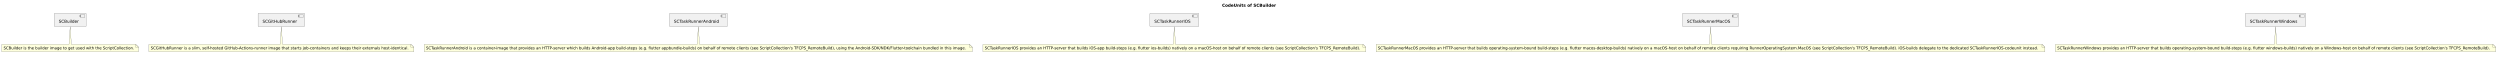
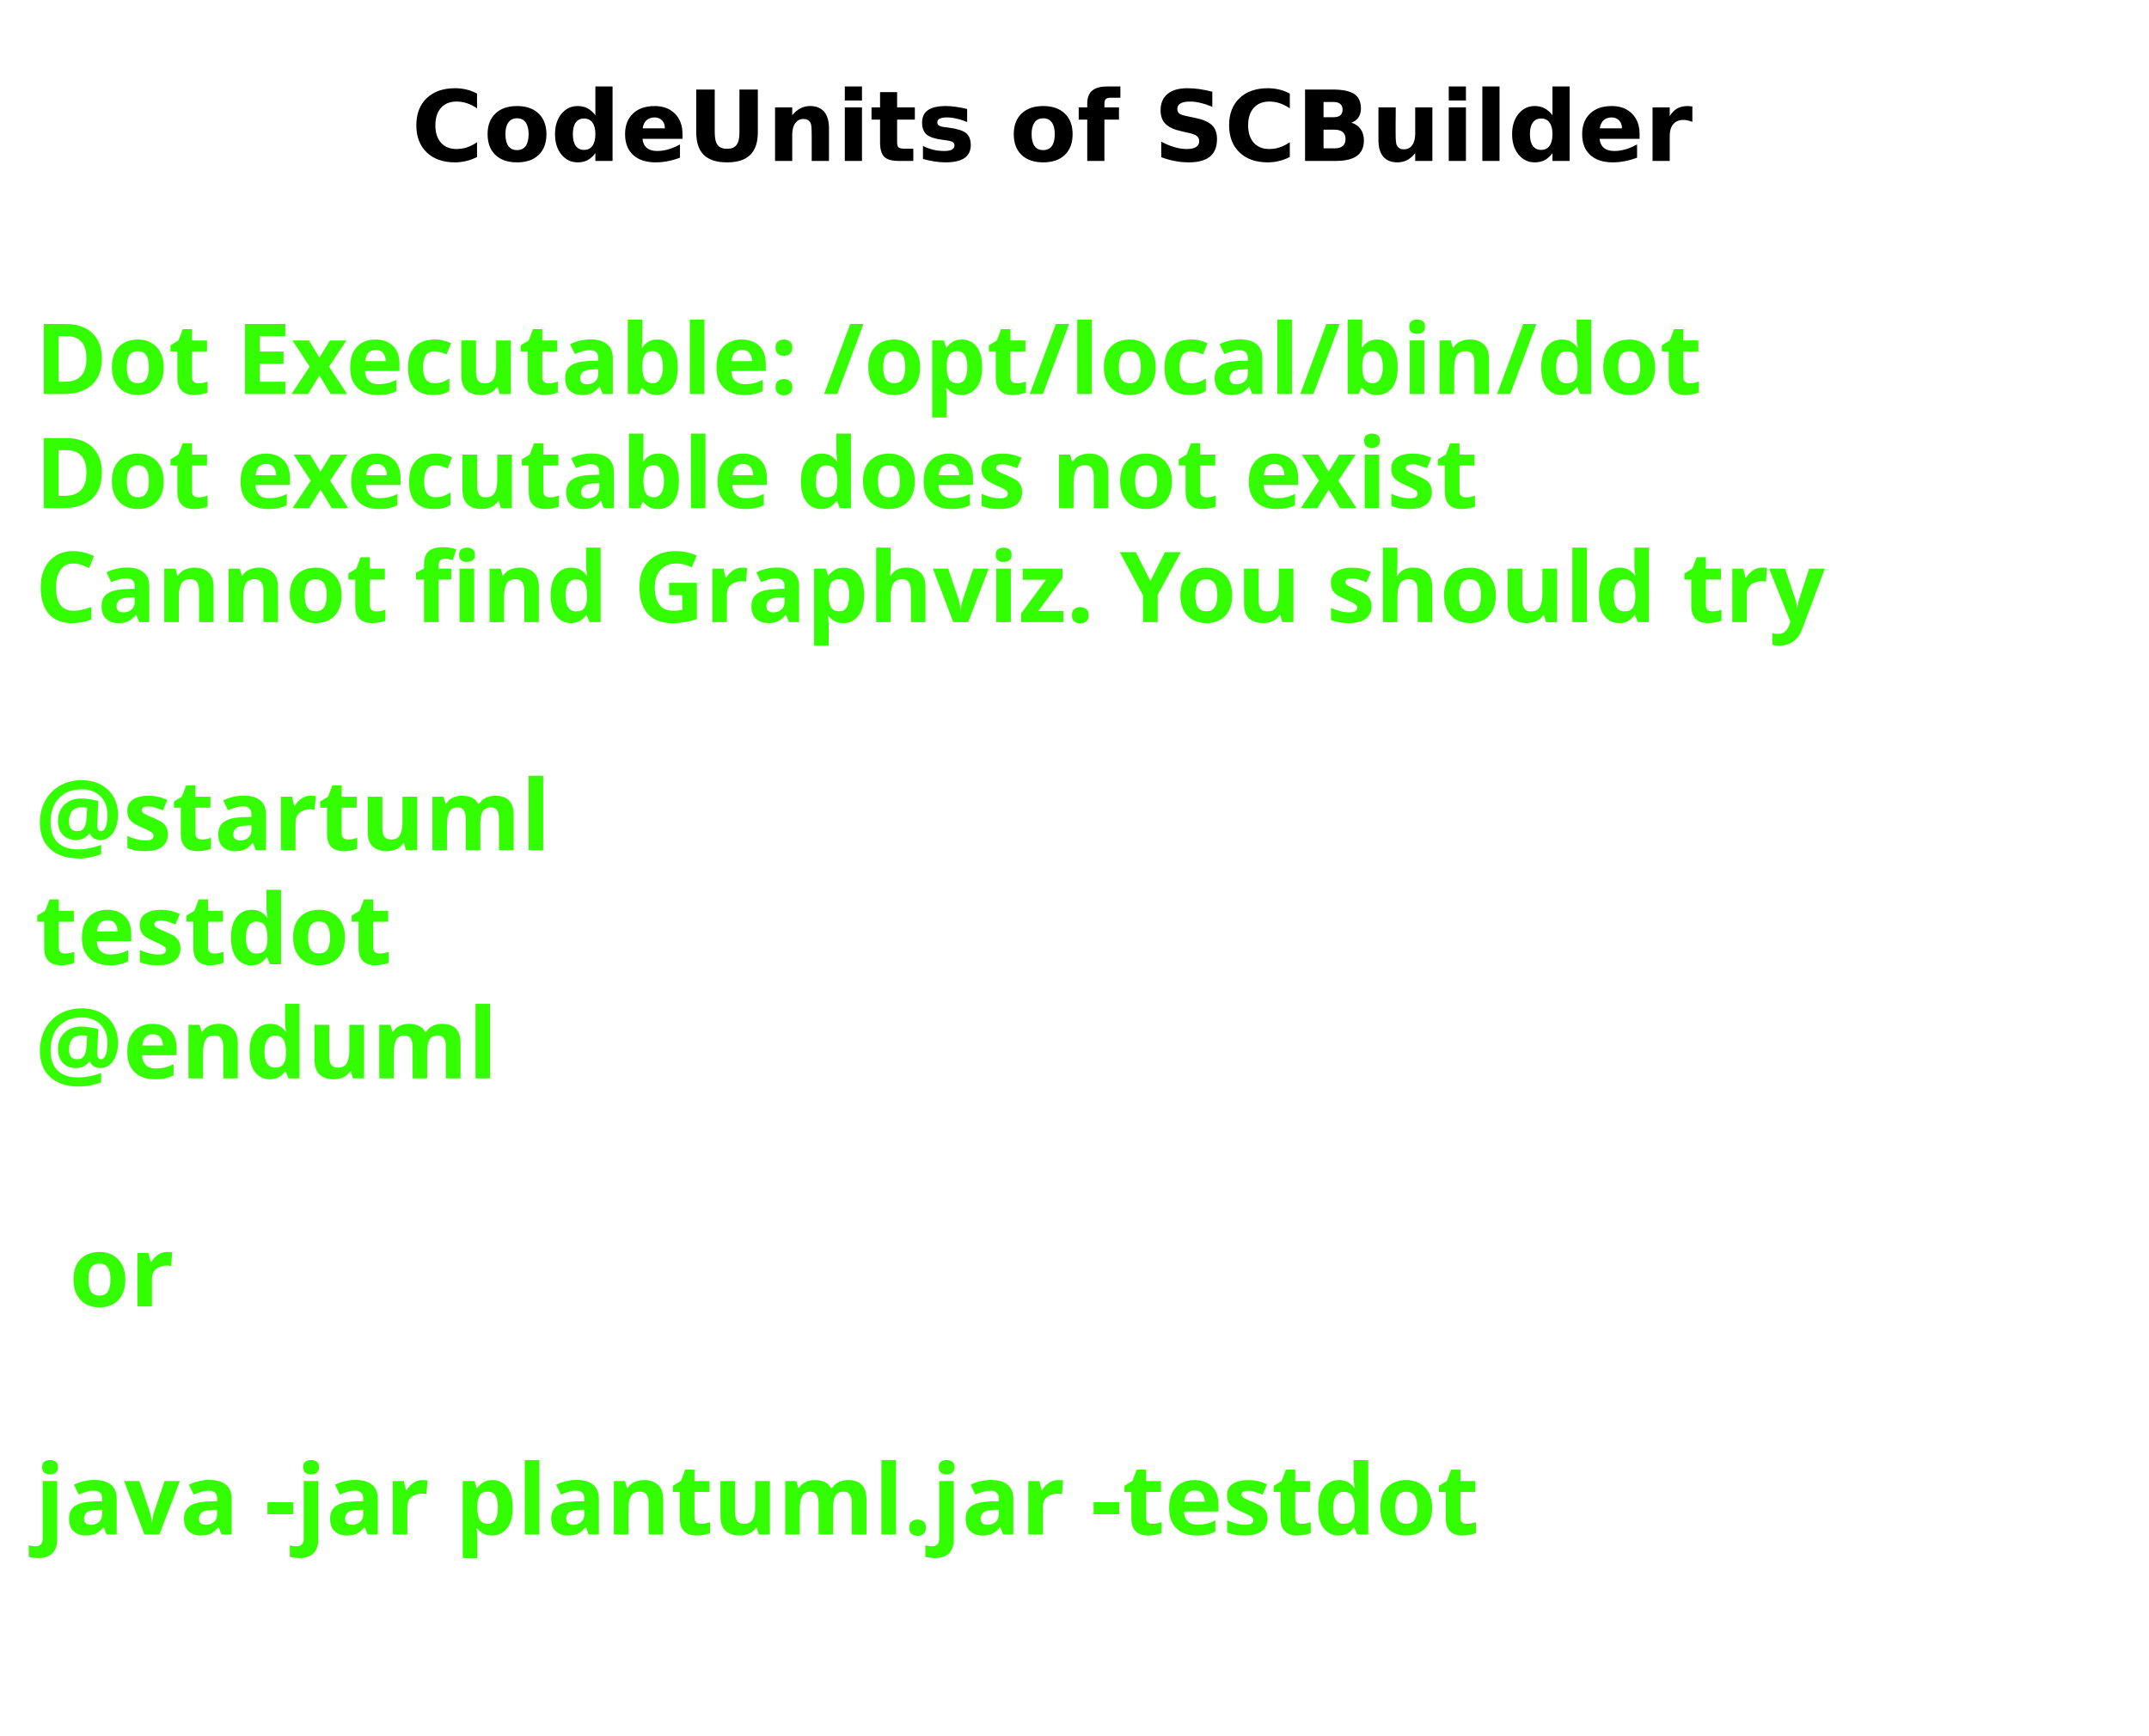
- <svg xmlns="http://www.w3.org/2000/svg" contentStyleType="text/css" data-diagram-type="DESCRIPTION" height="190px" preserveAspectRatio="none" style="width:8477px;height:190px;background:#FFFFFF;" version="1.1" viewBox="0 0 8477 190" width="8477px" zoomAndPan="magnify">
+ <svg xmlns="http://www.w3.org/2000/svg" contentStyleType="text/css" data-diagram-type="DESCRIPTION" height="248px" preserveAspectRatio="none" style="width:307px;height:248px;background:#FFFFFF;" version="1.1" viewBox="0 0 307 248" width="307px" zoomAndPan="magnify">
  <defs />
  <g>
    <g class="title" data-source-line="2">
-       <text fill="#000000" font-family="'DejaVu Sans'" font-size="14" font-weight="700" lengthAdjust="spacing" textLength="183.039" x="4143.757" y="22.995">CodeUnits of SCBuilder</text>
+       <text fill="#000000" font-family="'DejaVu Sans'" font-size="14" font-weight="700" lengthAdjust="spacing" textLength="183.039" x="58.774" y="22.995">CodeUnits of SCBuilder</text>
    </g>
-     <g class="entity" data-qualified-name="SCBuilder" data-source-line="4" id="ent0001">
-       <rect fill="#F1F1F1" height="46.297" rx="2.5" ry="2.5" style="stroke:#181818;stroke-width:0.5;" width="108.175" x="184" y="44.297" />
-       <rect fill="#F1F1F1" height="10" style="stroke:#181818;stroke-width:0.5;" width="15" x="272.175" y="49.297" />
-       <rect fill="#F1F1F1" height="2" style="stroke:#181818;stroke-width:0.5;" width="4" x="270.175" y="51.297" />
-       <rect fill="#F1F1F1" height="2" style="stroke:#181818;stroke-width:0.5;" width="4" x="270.175" y="55.297" />
-       <text fill="#000000" font-family="'DejaVu Sans'" font-size="14" lengthAdjust="spacing" textLength="68.175" x="199" y="77.292">SCBuilder</text>
-     </g>
-     <g class="entity" data-qualified-name="SCBuilderNote" data-source-line="6" id="ent0002">
-       <path d="M6,150.297 L6,175.43 A0,0 0 0 0 6,175.43 L469.863,175.43 A0,0 0 0 0 469.863,175.43 L469.863,160.297 L459.863,150.297 L242,150.297 L238,90.457 L234,150.297 L6,150.297 A0,0 0 0 0 6,150.297" fill="#FEFFDD" style="stroke:#181818;stroke-width:0.5;" />
-       <path d="M459.863,150.297 L459.863,160.297 L469.863,160.297 L459.863,150.297" fill="#FEFFDD" style="stroke:#181818;stroke-width:0.5;" />
-       <text fill="#000000" font-family="'DejaVu Sans'" font-size="13" lengthAdjust="spacing" textLength="442.863" x="12" y="167.364">SCBuilder is the builder image to get used with the ScriptCollection.</text>
-     </g>
-     <g class="entity" data-qualified-name="SCGitHubRunner" data-source-line="10" id="ent0004">
-       <rect fill="#F1F1F1" height="46.297" rx="2.5" ry="2.5" style="stroke:#181818;stroke-width:0.5;" width="157.893" x="875" y="44.297" />
-       <rect fill="#F1F1F1" height="10" style="stroke:#181818;stroke-width:0.5;" width="15" x="1012.893" y="49.297" />
-       <rect fill="#F1F1F1" height="2" style="stroke:#181818;stroke-width:0.5;" width="4" x="1010.893" y="51.297" />
-       <rect fill="#F1F1F1" height="2" style="stroke:#181818;stroke-width:0.5;" width="4" x="1010.893" y="55.297" />
-       <text fill="#000000" font-family="'DejaVu Sans'" font-size="14" lengthAdjust="spacing" textLength="117.893" x="890" y="77.292">SCGitHubRunner</text>
-     </g>
-     <g class="entity" data-qualified-name="SCGitHubRunnerNote" data-source-line="12" id="ent0005">
-       <path d="M505,150.297 L505,175.43 A0,0 0 0 0 505,175.43 L1403.246,175.43 A0,0 0 0 0 1403.246,175.43 L1403.246,160.297 L1393.246,150.297 L958,150.297 L954,90.457 L950,150.297 L505,150.297 A0,0 0 0 0 505,150.297" fill="#FEFFDD" style="stroke:#181818;stroke-width:0.5;" />
-       <path d="M1393.246,150.297 L1393.246,160.297 L1403.246,160.297 L1393.246,150.297" fill="#FEFFDD" style="stroke:#181818;stroke-width:0.5;" />
-       <text fill="#000000" font-family="'DejaVu Sans'" font-size="13" lengthAdjust="spacing" textLength="877.246" x="511" y="167.364">SCGitHubRunner is a slim, self-hosted GitHub-Actions-runner image that starts job-containers and keeps their externals host-identical.</text>
-     </g>
-     <g class="entity" data-qualified-name="SCTaskRunnerAndroid" data-source-line="16" id="ent0007">
-       <rect fill="#F1F1F1" height="46.297" rx="2.5" ry="2.5" style="stroke:#181818;stroke-width:0.5;" width="196.345" x="2270" y="44.297" />
-       <rect fill="#F1F1F1" height="10" style="stroke:#181818;stroke-width:0.5;" width="15" x="2446.345" y="49.297" />
-       <rect fill="#F1F1F1" height="2" style="stroke:#181818;stroke-width:0.5;" width="4" x="2444.345" y="51.297" />
-       <rect fill="#F1F1F1" height="2" style="stroke:#181818;stroke-width:0.5;" width="4" x="2444.345" y="55.297" />
-       <text fill="#000000" font-family="'DejaVu Sans'" font-size="14" lengthAdjust="spacing" textLength="156.345" x="2285" y="77.292">SCTaskRunnerAndroid</text>
-     </g>
-     <g class="entity" data-qualified-name="SCTaskRunnerAndroidNote" data-source-line="18" id="ent0008">
-       <path d="M1438.5,150.297 L1438.5,175.43 A0,0 0 0 0 1438.5,175.43 L3297.127,175.43 A0,0 0 0 0 3297.127,175.43 L3297.127,160.297 L3287.127,150.297 L2372,150.297 L2368,90.457 L2364,150.297 L1438.5,150.297 A0,0 0 0 0 1438.5,150.297" fill="#FEFFDD" style="stroke:#181818;stroke-width:0.5;" />
-       <path d="M3287.127,150.297 L3287.127,160.297 L3297.127,160.297 L3287.127,150.297" fill="#FEFFDD" style="stroke:#181818;stroke-width:0.5;" />
-       <text fill="#000000" font-family="'DejaVu Sans'" font-size="13" lengthAdjust="spacing" textLength="1837.627" x="1444.5" y="167.364">SCTaskRunnerAndroid is a container-image that provides an HTTP-server which builds Android-app build-steps (e.g. flutter appbundle-builds) on behalf of remote clients (see ScriptCollection's TFCPS_RemoteBuild), using the Android-SDK/NDK/Flutter-toolchain bundled in this image.</text>
-     </g>
-     <g class="entity" data-qualified-name="SCTaskRunnerIOS" data-source-line="22" id="ent0010">
-       <rect fill="#F1F1F1" height="46.297" rx="2.5" ry="2.5" style="stroke:#181818;stroke-width:0.5;" width="165.945" x="3899" y="44.297" />
-       <rect fill="#F1F1F1" height="10" style="stroke:#181818;stroke-width:0.5;" width="15" x="4044.945" y="49.297" />
-       <rect fill="#F1F1F1" height="2" style="stroke:#181818;stroke-width:0.5;" width="4" x="4042.945" y="51.297" />
-       <rect fill="#F1F1F1" height="2" style="stroke:#181818;stroke-width:0.5;" width="4" x="4042.945" y="55.297" />
-       <text fill="#000000" font-family="'DejaVu Sans'" font-size="14" lengthAdjust="spacing" textLength="125.945" x="3914" y="77.292">SCTaskRunnerIOS</text>
-     </g>
-     <g class="entity" data-qualified-name="SCTaskRunnerIOSNote" data-source-line="24" id="ent0011">
-       <path d="M3333,150.297 L3333,175.43 A0,0 0 0 0 3333,175.43 L4631.472,175.43 A0,0 0 0 0 4631.472,175.43 L4631.472,160.297 L4621.472,150.297 L3986,150.297 L3982,90.457 L3978,150.297 L3333,150.297 A0,0 0 0 0 3333,150.297" fill="#FEFFDD" style="stroke:#181818;stroke-width:0.5;" />
-       <path d="M4621.472,150.297 L4621.472,160.297 L4631.472,160.297 L4621.472,150.297" fill="#FEFFDD" style="stroke:#181818;stroke-width:0.5;" />
-       <text fill="#000000" font-family="'DejaVu Sans'" font-size="13" lengthAdjust="spacing" textLength="1277.472" x="3339" y="167.364">SCTaskRunnerIOS provides an HTTP-server that builds iOS-app build-steps (e.g. flutter ios-builds) natively on a macOS-host on behalf of remote clients (see ScriptCollection's TFCPS_RemoteBuild).</text>
-     </g>
-     <g class="entity" data-qualified-name="SCTaskRunnerMacOS" data-source-line="28" id="ent0013">
-       <rect fill="#F1F1F1" height="46.297" rx="2.5" ry="2.5" style="stroke:#181818;stroke-width:0.5;" width="190.172" x="5705" y="44.297" />
-       <rect fill="#F1F1F1" height="10" style="stroke:#181818;stroke-width:0.5;" width="15" x="5875.172" y="49.297" />
-       <rect fill="#F1F1F1" height="2" style="stroke:#181818;stroke-width:0.5;" width="4" x="5873.172" y="51.297" />
-       <rect fill="#F1F1F1" height="2" style="stroke:#181818;stroke-width:0.5;" width="4" x="5873.172" y="55.297" />
-       <text fill="#000000" font-family="'DejaVu Sans'" font-size="14" lengthAdjust="spacing" textLength="150.172" x="5720" y="77.292">SCTaskRunnerMacOS</text>
-     </g>
-     <g class="entity" data-qualified-name="SCTaskRunnerMacOSNote" data-source-line="30" id="ent0014">
-       <path d="M4666,150.297 L4666,175.43 A0,0 0 0 0 4666,175.43 L6933.956,175.43 A0,0 0 0 0 6933.956,175.43 L6933.956,160.297 L6923.956,150.297 L5804,150.297 L5800,90.457 L5796,150.297 L4666,150.297 A0,0 0 0 0 4666,150.297" fill="#FEFFDD" style="stroke:#181818;stroke-width:0.5;" />
-       <path d="M6923.956,150.297 L6923.956,160.297 L6933.956,160.297 L6923.956,150.297" fill="#FEFFDD" style="stroke:#181818;stroke-width:0.5;" />
-       <text fill="#000000" font-family="'DejaVu Sans'" font-size="13" lengthAdjust="spacing" textLength="2246.956" x="4672" y="167.364">SCTaskRunnerMacOS provides an HTTP-server that builds operating-system-bound build-steps (e.g. flutter macos-desktop-builds) natively on a macOS-host on behalf of remote clients requiring RunnerOperatingSystem.MacOS (see ScriptCollection's TFCPS_RemoteBuild). iOS-builds delegate to the dedicated SCTaskRunnerIOS-codeunit instead.</text>
-     </g>
-     <g class="entity" data-qualified-name="SCTaskRunnerWindows" data-source-line="34" id="ent0016">
-       <rect fill="#F1F1F1" height="46.297" rx="2.5" ry="2.5" style="stroke:#181818;stroke-width:0.5;" width="204.712" x="7613.5" y="44.297" />
-       <rect fill="#F1F1F1" height="10" style="stroke:#181818;stroke-width:0.5;" width="15" x="7798.212" y="49.297" />
-       <rect fill="#F1F1F1" height="2" style="stroke:#181818;stroke-width:0.5;" width="4" x="7796.212" y="51.297" />
-       <rect fill="#F1F1F1" height="2" style="stroke:#181818;stroke-width:0.5;" width="4" x="7796.212" y="55.297" />
-       <text fill="#000000" font-family="'DejaVu Sans'" font-size="14" lengthAdjust="spacing" textLength="164.712" x="7628.5" y="77.292">SCTaskRunnerWindows</text>
-     </g>
-     <g class="entity" data-qualified-name="SCTaskRunnerWindowsNote" data-source-line="36" id="ent0017">
-       <path d="M6969.5,150.297 L6969.5,175.43 A0,0 0 0 0 6969.5,175.43 L8462.553,175.43 A0,0 0 0 0 8462.553,175.43 L8462.553,160.297 L8452.553,150.297 L7720,150.297 L7716,90.457 L7712,150.297 L6969.5,150.297 A0,0 0 0 0 6969.5,150.297" fill="#FEFFDD" style="stroke:#181818;stroke-width:0.5;" />
-       <path d="M8452.553,150.297 L8452.553,160.297 L8462.553,160.297 L8452.553,150.297" fill="#FEFFDD" style="stroke:#181818;stroke-width:0.5;" />
-       <text fill="#000000" font-family="'DejaVu Sans'" font-size="13" lengthAdjust="spacing" textLength="1472.053" x="6975.5" y="167.364">SCTaskRunnerWindows provides an HTTP-server that builds operating-system-bound build-steps (e.g. flutter windows-builds) natively on a Windows-host on behalf of remote clients (see ScriptCollection's TFCPS_RemoteBuild).</text>
-     </g>
+     <text fill="#33FF02" font-family="sans-serif" font-size="14" font-weight="700" lengthAdjust="spacing" textLength="264.954" x="5" y="56.297">Dot Executable: /opt/local/bin/dot</text>
+     <text fill="#33FF02" font-family="sans-serif" font-size="14" font-weight="700" lengthAdjust="spacing" textLength="236.264" x="5" y="72.594">Dot executable does not exist</text>
+     <text fill="#33FF02" font-family="sans-serif" font-size="14" font-weight="700" lengthAdjust="spacing" textLength="291.587" x="5" y="88.891">Cannot find Graphviz. You should try</text>
+     <text fill="#33FF02" font-family="sans-serif" font-size="14" font-weight="700" lengthAdjust="spacing" textLength="4.874" x="5" y="105.188" />
+     <text fill="#33FF02" font-family="sans-serif" font-size="14" font-weight="700" lengthAdjust="spacing" textLength="81.423" x="5" y="121.484">@startuml</text>
+     <text fill="#33FF02" font-family="sans-serif" font-size="14" font-weight="700" lengthAdjust="spacing" textLength="57.545" x="5" y="137.781">testdot</text>
+     <text fill="#33FF02" font-family="sans-serif" font-size="14" font-weight="700" lengthAdjust="spacing" textLength="72.837" x="5" y="154.078">@enduml</text>
+     <text fill="#33FF02" font-family="sans-serif" font-size="14" font-weight="700" lengthAdjust="spacing" textLength="4.874" x="5" y="170.375" />
+     <text fill="#33FF02" font-family="sans-serif" font-size="14" font-weight="700" lengthAdjust="spacing" textLength="16.523" x="9.874" y="186.672">or</text>
+     <text fill="#33FF02" font-family="sans-serif" font-size="14" font-weight="700" lengthAdjust="spacing" textLength="4.874" x="5" y="202.969" />
+     <text fill="#33FF02" font-family="sans-serif" font-size="14" font-weight="700" lengthAdjust="spacing" textLength="234.507" x="5" y="219.266">java -jar plantuml.jar -testdot</text>
+     <text fill="#33FF02" font-family="sans-serif" font-size="14" font-weight="700" lengthAdjust="spacing" textLength="4.874" x="5" y="235.562" />
  </g>
</svg>
